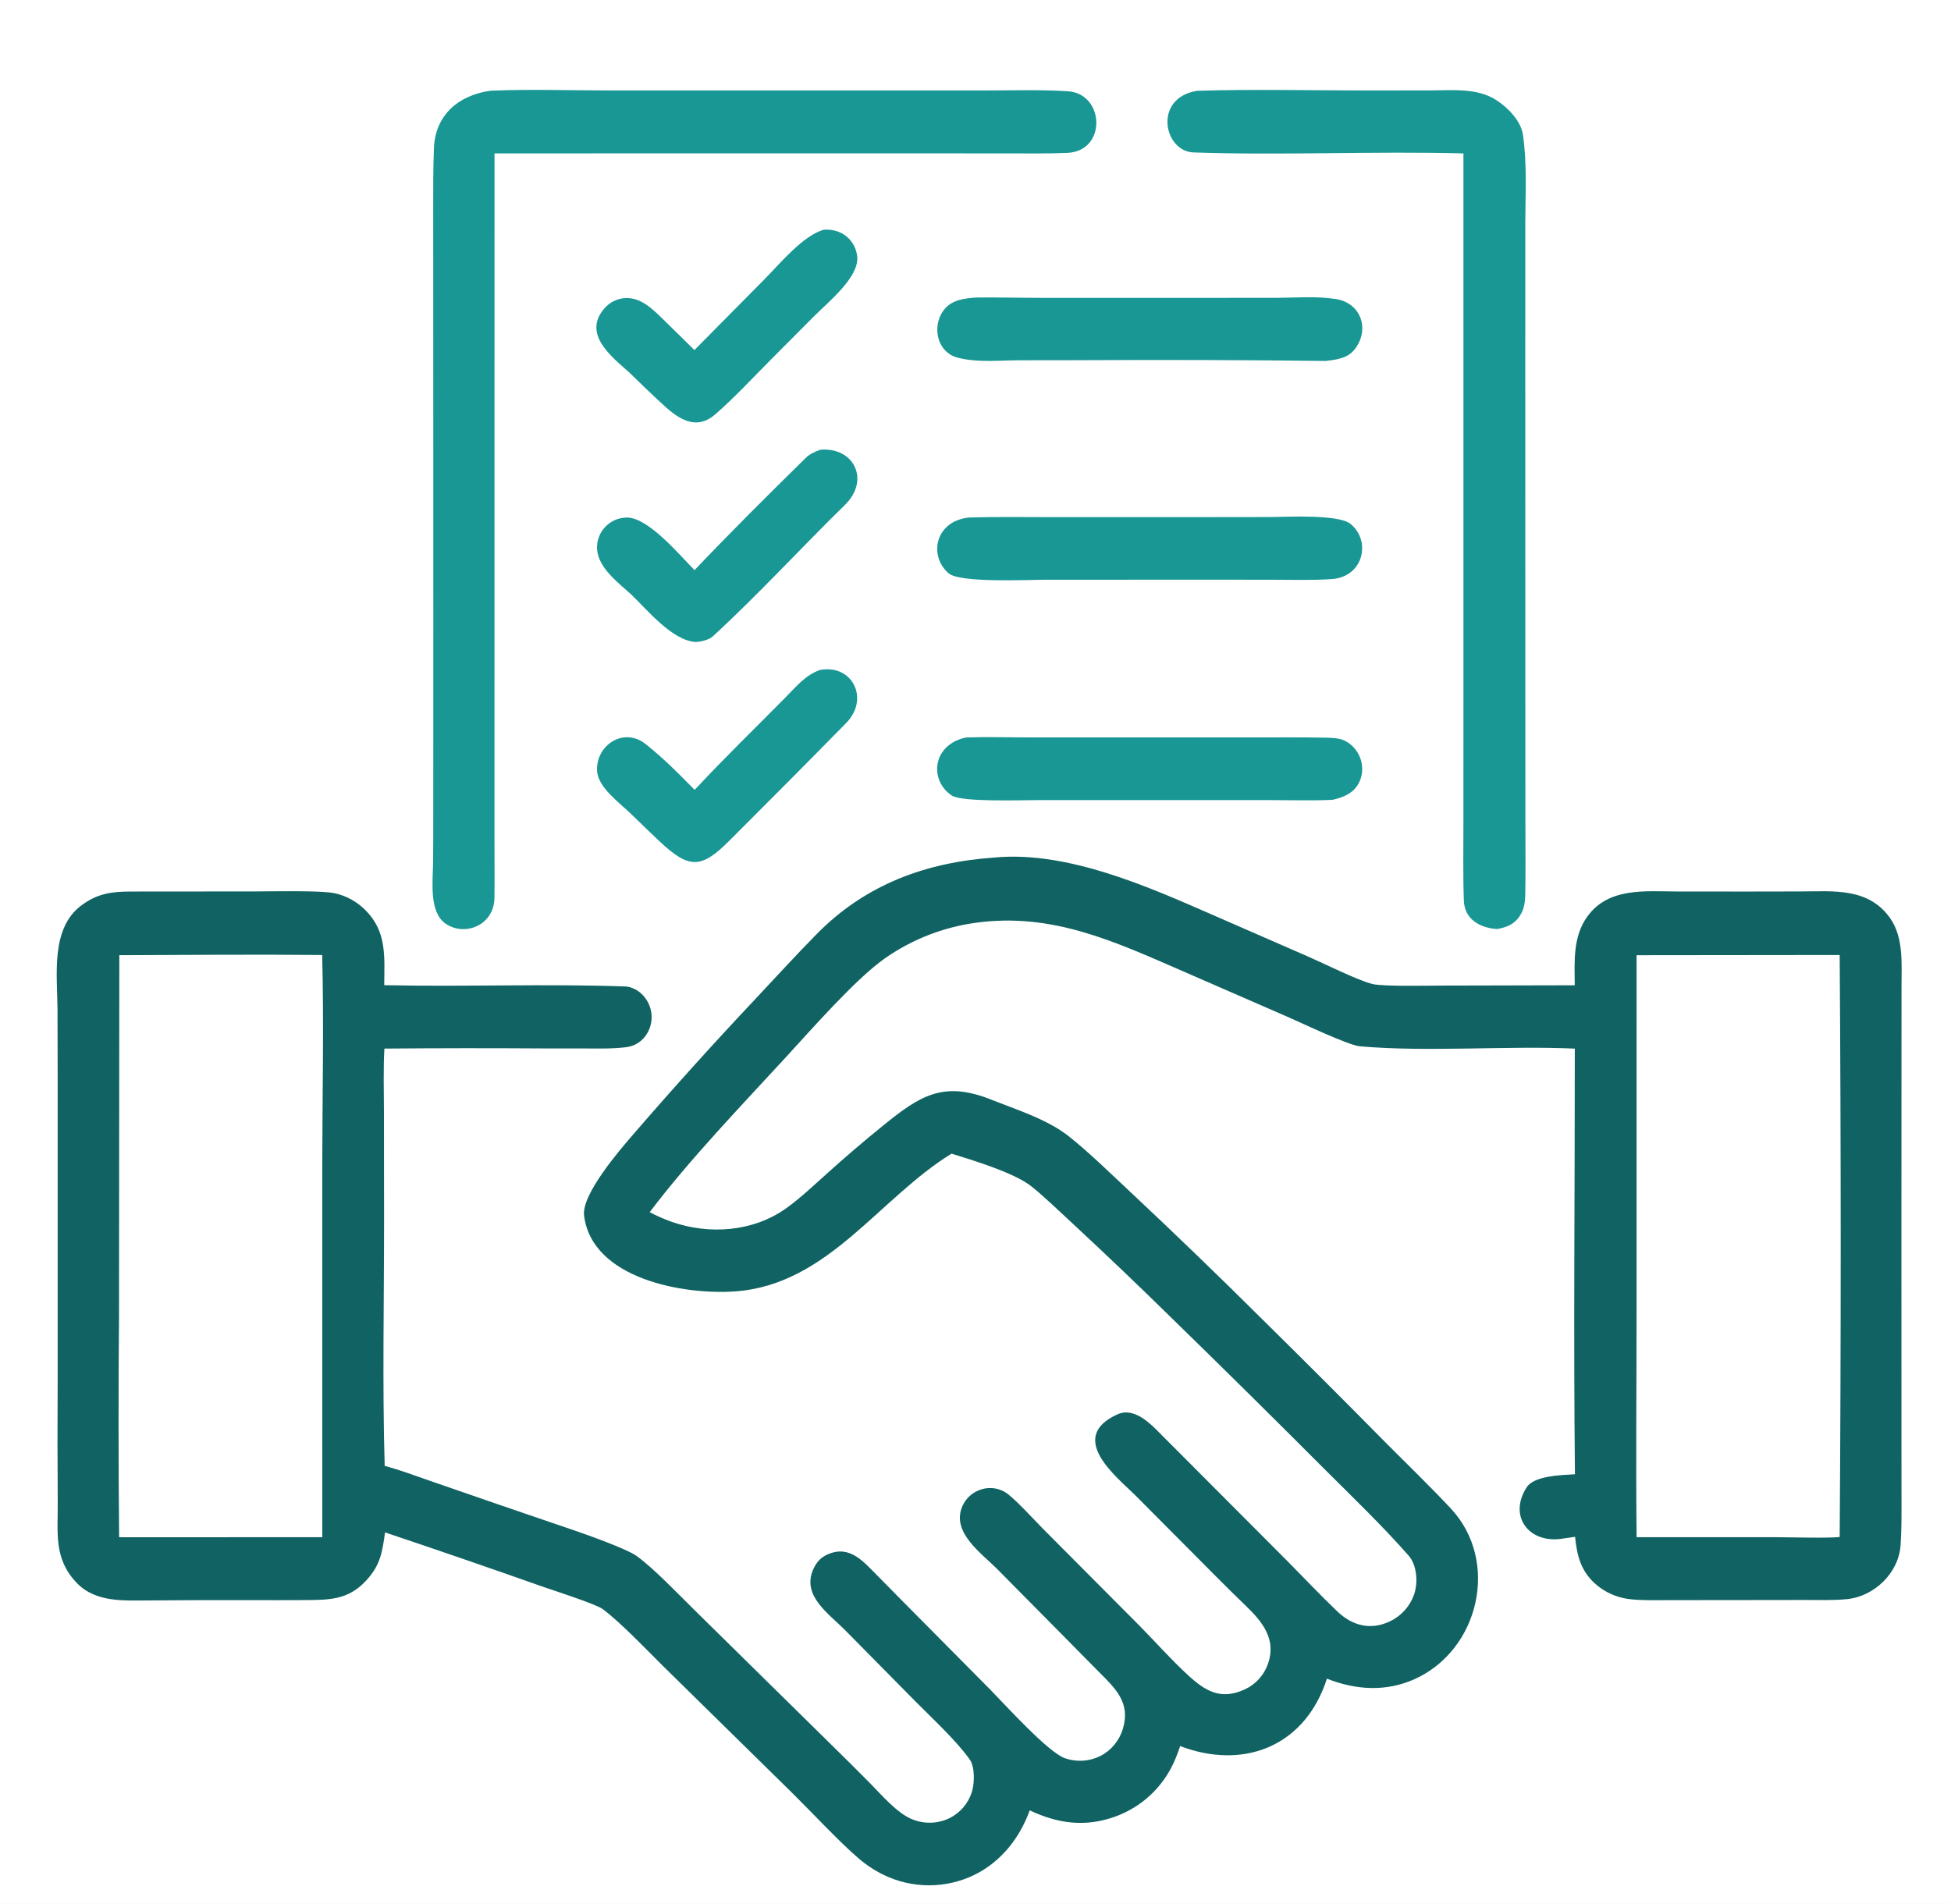
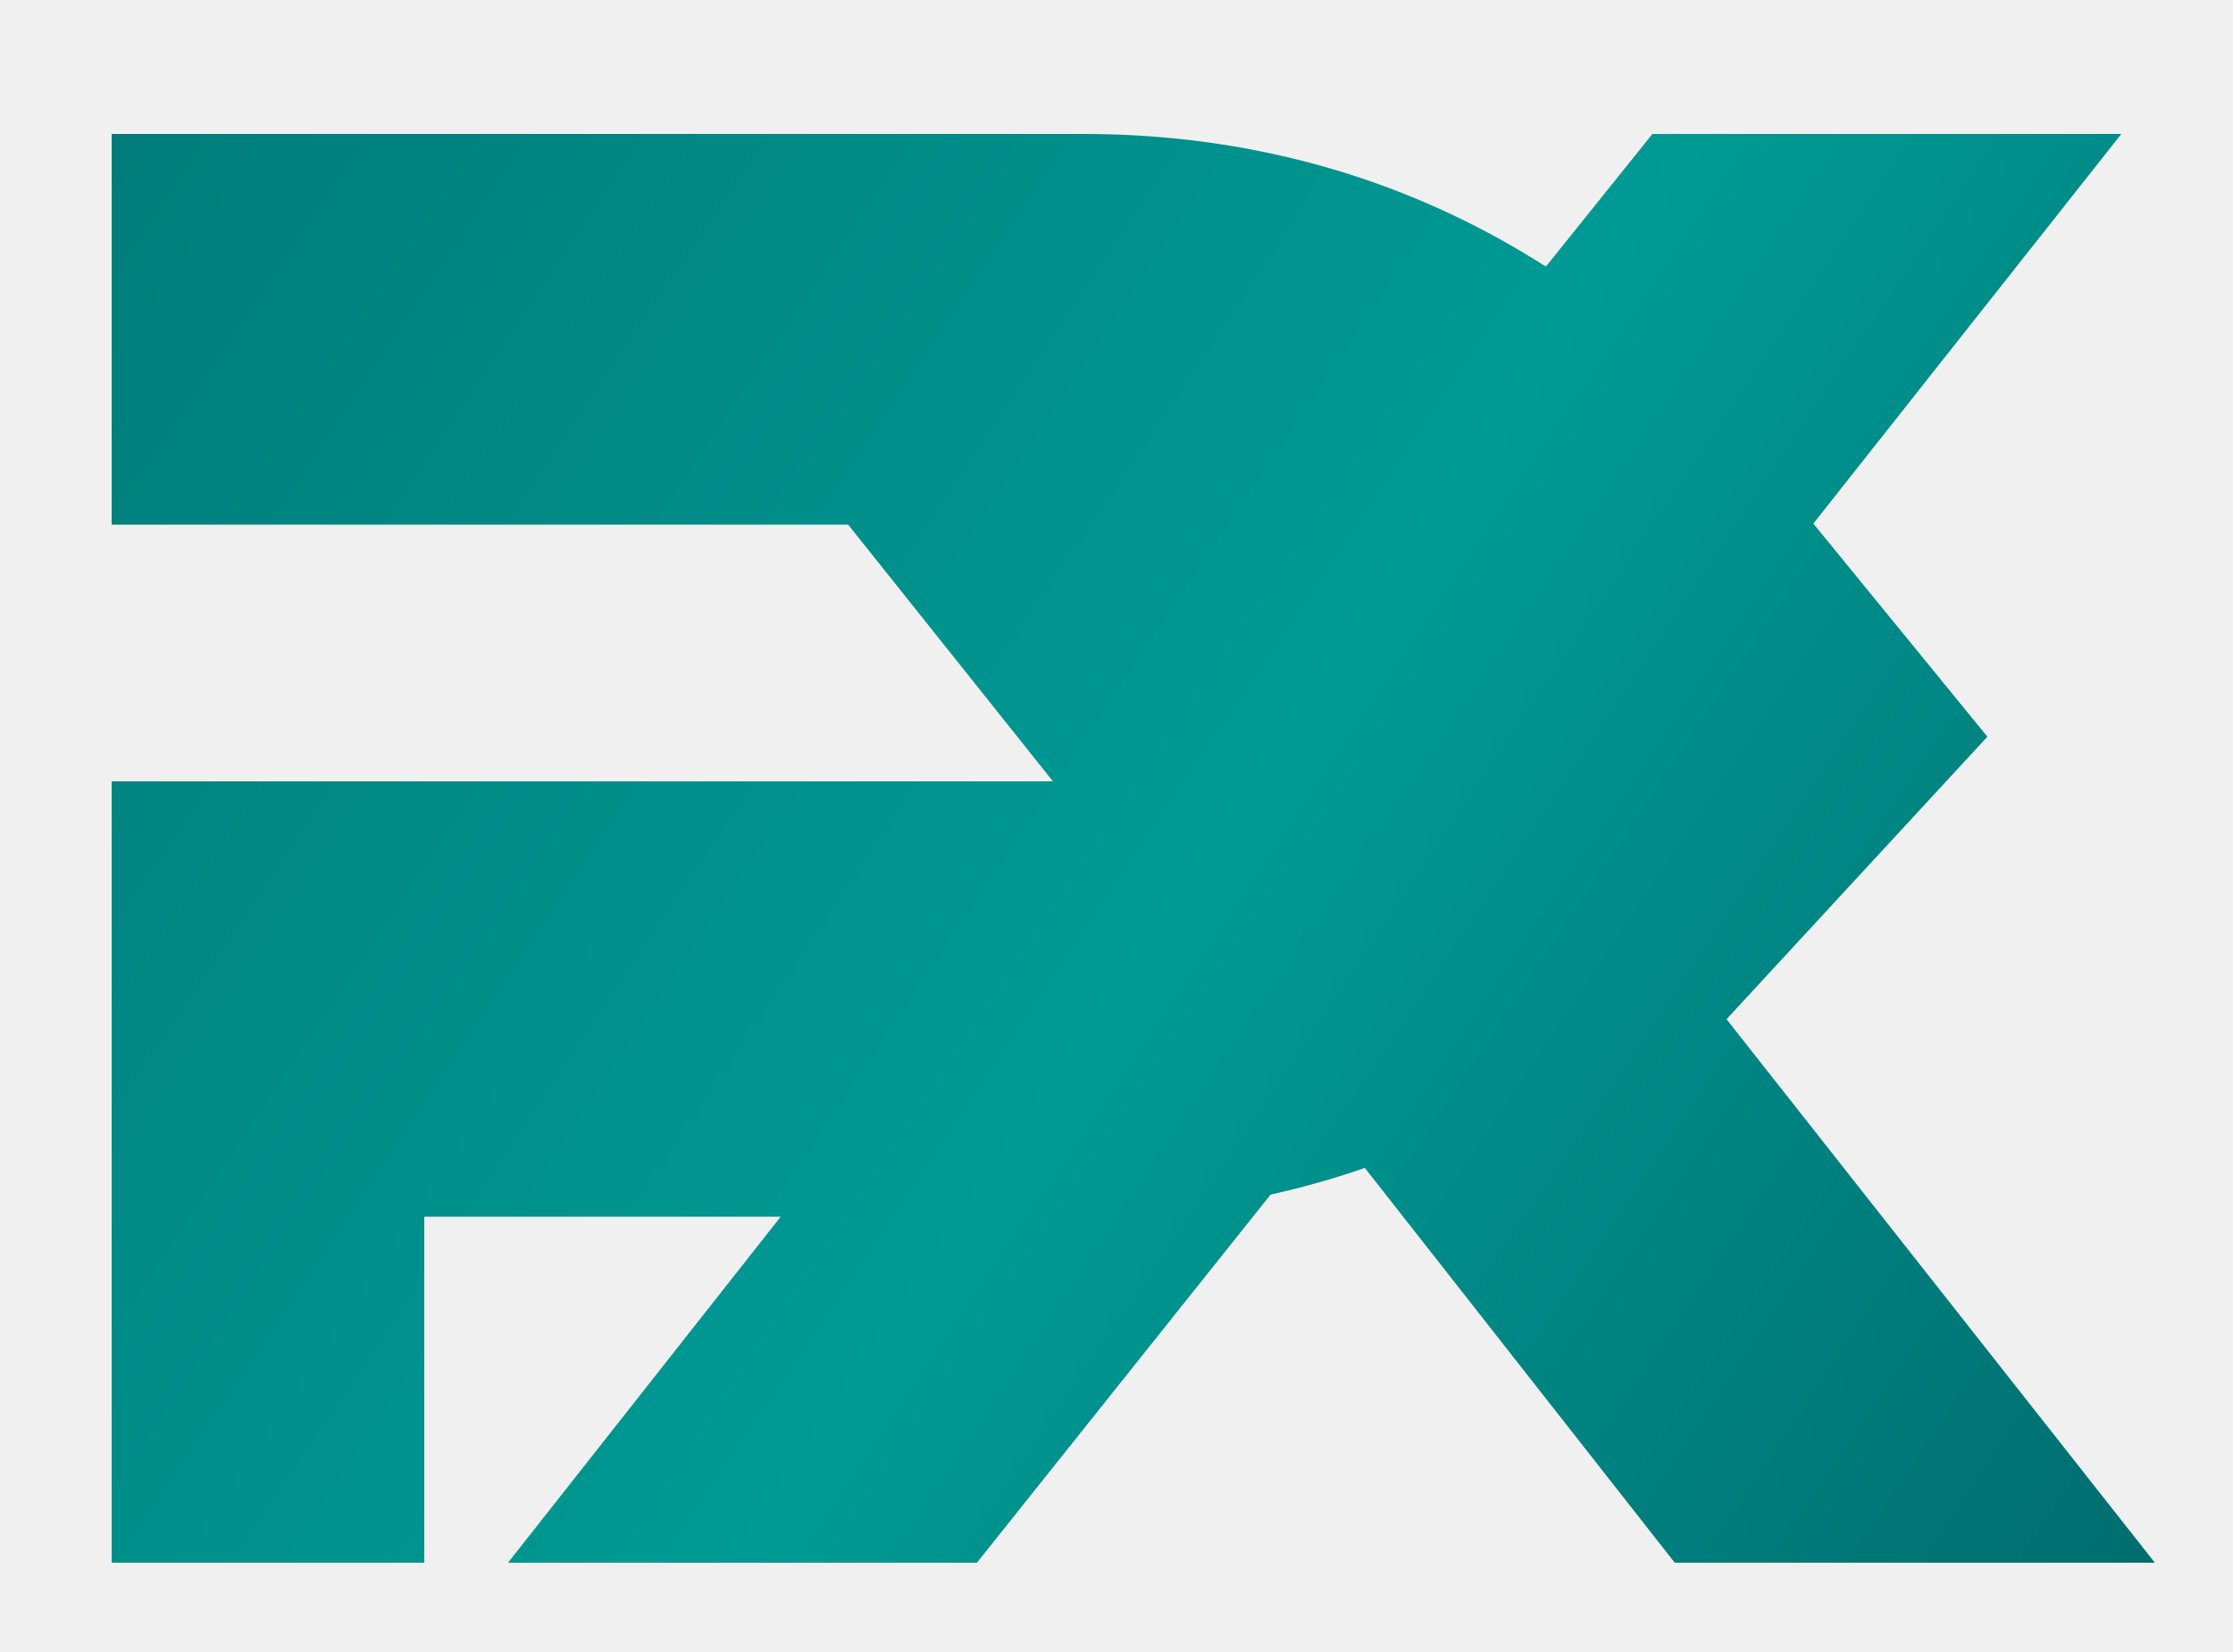
- <svg xmlns="http://www.w3.org/2000/svg" width="747" height="729" viewBox="0 0 747 729">
-   <path fill="white" d="M0 0L747 0L747 729L0 729L0 0Z" />
-   <path fill="#106362" d="M380.694 328.372C408.699 325.677 439.953 339.666 464.923 350.6L500.835 366.279C506.885 368.914 519.981 375.462 525.459 376.789C529.596 377.791 546.311 377.409 551.581 377.398L602.943 377.278C602.861 368.211 602.167 358.673 607.778 350.929C615.873 339.754 629.781 341.311 641.966 341.359L668.084 341.385L689.873 341.347C702.272 341.259 715.446 339.97 723.623 351.48C728.898 358.904 728.054 368.849 728.054 377.553L728.045 398.412L728.022 468.528L728.031 549.314L728.048 574.402C728.05 580.263 728.113 585.861 727.691 591.754C726.934 602.336 717.657 611.263 707.223 612.332C702.075 612.86 696.327 612.657 691.097 612.663L664.719 612.697L639.656 612.72C634.888 612.719 627.595 612.929 623.095 612.215C618.867 611.579 614.888 609.82 611.573 607.122C605.411 602.06 603.814 596.025 603.065 588.471C601.197 588.765 599.326 589.036 597.452 589.283C585.318 590.775 577.459 580.592 584.512 569.544C587.377 565.057 597.751 564.83 603.014 564.515C602.43 510.588 602.988 455.541 602.963 401.531C577.373 400.356 546.507 402.929 520.643 400.641C516.287 400.256 498.683 391.856 493.423 389.553L453.183 372.018C427.041 360.654 402.995 349.277 373.574 353.349C361.158 355.05 349.321 359.662 339.028 366.81C327.846 374.591 311.047 393.774 301.248 404.443C283.961 423.264 264.083 443.889 248.757 464.153C251.416 465.557 254.17 466.773 256.999 467.793C271.461 472.917 288.295 471.703 300.899 462.743C306.505 458.757 311.667 453.799 316.814 449.2C323.716 442.986 330.776 436.951 337.989 431.101C352.24 419.541 361.116 413.743 379.52 421.062C389.266 424.938 401.161 428.646 409.427 435.265C417.319 441.586 424.867 449.03 432.272 455.932C449.51 472.073 466.505 488.472 483.251 505.123C499.197 520.836 515.029 536.663 530.745 552.605C539.031 560.924 547.387 568.974 555.462 577.599C574.343 597.763 566.395 631.852 541.596 642.979C530.605 647.911 519.088 647.137 508.036 642.785C507.818 643.51 507.578 644.229 507.316 644.94C498.333 669.313 475.447 677.583 451.852 668.604C451.25 670.477 450.216 673.182 449.402 674.953C445.025 684.546 436.977 691.979 427.065 695.58C415.539 699.745 405.122 698.327 394.262 693.221C390.386 703.853 383.328 712.87 373.048 717.932C362.04 723.27 349.187 723.244 338.201 717.86C334.76 716.161 331.55 714.032 328.646 711.524C321.757 705.686 310.17 693.293 303.244 686.472L253.563 637.656C247.384 631.506 237.493 621.167 230.811 616.175C228.15 614.188 211.814 608.974 207.403 607.425C187.469 600.381 167.477 593.5 147.43 586.783C146.35 594.505 145.605 599.458 140.035 605.394C133.104 612.78 125.86 612.617 116.325 612.706C109.627 612.769 102.778 612.716 96.023 612.715C83.171 612.683 70.319 612.721 57.467 612.827C47.835 612.864 36.785 613.756 29.473 606.211C20.363 596.81 22.23 586.757 22.099 574.86C21.996 559.807 21.986 544.754 22.071 529.701L22.078 415.372L22.02 386.2C21.884 373.033 19.452 355.552 31.003 346.816C37.06 342.234 42.369 341.427 49.773 341.381L97.697 341.344C103.98 341.323 123.039 340.907 128.195 342.038C132.685 343.035 136.788 345.317 140.003 348.606C148.173 356.819 147.193 366.426 147.113 377.24C177.659 377.925 208.923 376.631 239.492 377.736C241.45 377.807 243.701 378.896 245.197 380.162C247.677 382.287 249.212 385.309 249.465 388.564C249.89 394.601 245.927 400.22 239.809 400.975C234.555 401.623 229.692 401.5 224.411 401.475L207.881 401.46C187.647 401.327 167.413 401.347 147.18 401.519C146.729 408.864 146.99 418.178 147.007 425.688L147.056 466.19C147.07 497.034 146.375 530.727 147.291 561.315C152.873 562.775 159.026 565.087 164.537 566.993L190.55 575.986L220.537 586.237C225.058 587.804 239.944 593.099 243.605 595.706C250.141 600.36 259.754 610.463 265.802 616.415L318.761 668.536C323.569 673.251 328.343 678 333.083 682.783C337.587 687.35 343.539 694.424 349.466 696.717C353.983 698.5 359.037 698.332 363.425 696.253C367.586 694.238 370.728 690.593 372.107 686.181C373.183 682.751 373.262 676.542 371.338 673.798C366.343 666.676 356.635 657.688 350.456 651.448L323.356 623.992C317.264 617.903 307.265 611.146 311.157 601.459C312.327 598.548 313.974 596.474 316.9 595.192C325.6 591.381 330.832 598.284 336.319 603.722C339.001 606.393 341.366 608.841 343.884 611.397L379.338 647.174C384.914 652.857 401.339 671.028 407.726 673.244C412.149 674.8 417.012 674.511 421.22 672.443C425.415 670.313 428.553 666.558 429.905 662.052C432.978 652.01 427.086 646.545 420.716 640.164C416.133 635.574 411.546 630.867 406.982 626.246L381.582 600.587C375.518 594.57 364.605 586.906 368.244 577.3C369.371 574.32 371.677 571.937 374.619 570.714C377.922 569.282 381.711 569.519 384.81 571.352C388.087 573.266 396.202 582.239 399.397 585.448L436.172 622.393C442.46 628.77 448.285 635.405 454.897 641.478C461.475 647.519 467.44 651.115 476.508 646.935C480.754 645.018 484.014 641.426 485.512 637.015C488.765 627.688 483.324 620.96 476.988 614.877C473.284 611.322 469.617 607.695 465.998 604.054L434.563 572.454C427.589 565.548 408.284 550.463 427.835 541.581C434.918 538.363 441.778 546.516 446.081 550.821C448.058 552.8 450.482 555.228 452.661 557.395L492.697 597.546C499.163 604.06 505.402 610.713 512.047 617.05C517.763 622.5 524.781 624.399 532.217 620.815C536.521 618.765 539.831 615.087 541.417 610.593C543.007 605.942 542.541 599.328 539.317 595.648C529.335 584.254 517.551 572.98 506.86 562.276C487.004 542.38 467.007 522.624 446.871 503.01C435.081 491.451 423.132 480.056 411.028 468.826C407.043 465.133 398.421 456.881 394.333 453.849C387.565 448.829 372.563 444.323 364.331 441.746C336.354 458.982 317.067 491.826 281.651 494.481C262.037 495.951 226.702 489.816 223.63 465.481C222.607 457.38 237.17 440.451 242.652 434.15C257.783 416.633 273.289 399.443 289.161 382.594C296.936 374.298 304.647 365.867 312.612 357.754C331.355 338.66 354.522 330.187 380.694 328.372Z" />
-   <path fill="white" d="M45.688 365.762C71.471 365.673 97.597 365.419 123.363 365.688C124.029 392.204 123.429 419.935 123.387 446.559L123.392 588.625L45.608 588.627C45.34 560.256 45.327 531.884 45.569 503.513L45.688 365.762Z" />
-   <path fill="white" d="M626.61 365.766L704.378 365.683C704.905 439.969 704.905 514.258 704.379 588.543C699.68 589.053 685.167 588.622 679.774 588.618L626.619 588.625C626.324 559.7 626.607 530.266 626.605 501.305L626.61 365.766Z" />
-   <path fill="#199794" d="M187.688 34.757C188.026 34.739 188.363 34.723 188.701 34.708C202.679 34.104 219.075 34.635 233.306 34.639L319.192 34.643L377.461 34.634C387.694 34.63 398.643 34.292 408.844 34.942C422.994 35.843 423.916 57.931 408.554 58.552C400.926 58.86 393.308 58.747 385.651 58.742L341.785 58.72L189.346 58.739L189.332 146.785L189.325 279.966L189.325 322.785C189.326 329.784 189.411 336.824 189.317 343.82C189.237 349.788 185.43 354.557 179.442 355.609C176.34 356.152 173.149 355.452 170.56 353.659C164.172 349.151 165.754 337.352 165.82 330.239C165.878 323.918 165.902 317.597 165.892 311.276L165.912 237.736L165.889 118.474L165.867 80.339C165.863 72.417 165.835 64.673 166.142 56.753C166.635 44.059 175.522 36.472 187.688 34.757Z" />
-   <path fill="#199794" d="M458.371 34.768C479.43 34.093 503.191 34.645 524.445 34.649L547.848 34.613C556.259 34.593 565.452 33.618 572.764 38.24C577.221 41.057 582.329 46.243 583.111 51.611C584.739 62.787 584.026 74.337 584.001 85.599L583.997 143.043L584.024 275.408L584.052 317.916C584.061 325.957 584.149 334.039 584.002 342.074C583.943 345.316 583.675 348.145 581.784 350.904C579.626 354.053 576.8 355.074 573.233 355.751C566.772 355.331 560.743 352.134 560.483 344.887C560.132 335.074 560.309 325.144 560.314 315.315L560.331 254.945L560.323 58.743C525.874 57.828 491.373 59.547 456.961 58.371C445.571 57.982 441.374 37.478 458.371 34.768Z" />
-   <path fill="#199794" d="M369.882 282.384C377.447 282.125 385.437 282.354 393.054 282.362L435.964 282.371L481.596 282.365C489.939 282.364 498.309 282.305 506.65 282.448C508.981 282.488 512.441 282.502 514.555 283.471C520.84 286.353 523.5 294.224 520.037 300.255C517.928 303.892 514.202 305.355 510.241 306.258C502.949 306.643 493.797 306.374 486.292 306.375L442.195 306.373L397.258 306.369C391.734 306.372 368.235 307.206 364.408 304.624C355.67 298.728 356.923 285.164 369.882 282.384Z" />
-   <path fill="#199794" d="M371.092 198.159C381.15 197.855 391.751 198.029 401.874 198.028L454.509 198.03L486.304 197.989C492.483 197.957 512.457 196.83 517.089 200.61C525.067 207.121 522.099 220.831 510.006 221.733C502.582 222.271 492.601 221.979 484.993 221.979L441.591 221.976L399.668 221.987C393.659 222.011 367.519 223.27 363.212 219.532C355.437 212.784 358.012 199.47 371.092 198.159Z" />
-   <path fill="#199794" d="M373.767 113.933C381.459 113.816 390.024 114.049 397.812 114.054L456.868 114.063L489.285 114.037C496.877 113.995 503.627 113.355 511.351 114.489C520.953 115.898 524.576 125.841 518.884 133.506C516.129 137.214 511.949 137.68 507.623 138.22C476.247 137.843 444.868 137.746 413.49 137.93C405.644 137.934 397.79 137.937 389.951 137.964C382.712 137.99 375.424 138.801 368.277 137.325C366.354 136.928 364.918 136.559 363.297 135.402C357.869 131.527 357.532 123.098 361.767 118.223C364.861 114.678 369.405 114.255 373.767 113.933Z" />
-   <path fill="#199794" d="M314.144 172.202C327.029 171.165 333.199 183.842 323.544 193.294C306.533 209.947 290.333 227.707 272.798 243.784C271.454 245.016 268 245.856 266.165 245.82C257.308 245.131 247.947 233.69 241.733 227.681C236.724 223.138 229.189 217.542 228.622 210.494C228.375 207.322 229.469 204.193 231.637 201.865C233.804 199.507 236.863 198.168 240.067 198.176C248.21 198.203 259.899 212.183 265.925 218.317C279.66 203.835 294.291 189.328 308.539 175.302C310.006 173.858 312.216 172.855 314.144 172.202Z" />
-   <path fill="#199794" d="M314.009 256.508C314.536 256.435 315.065 256.376 315.595 256.329C326.885 255.395 332.692 267.976 323.984 276.851C309.08 292.042 294.115 307.083 279.051 322.122C268.381 332.775 263.713 332.688 252.489 322.128C249.009 318.86 245.327 315.268 241.862 311.906C237.316 307.426 228.87 301.57 228.603 295.044C228.204 285.258 238.837 278.277 247.186 284.905C254.107 290.4 259.893 296.262 265.978 302.453C277.228 290.334 289.105 278.858 300.717 267.092C304.892 262.862 308.296 258.554 314.009 256.508Z" />
-   <path fill="#199794" d="M315.398 87.958C318.567 87.755 321.704 88.526 324.18 90.586C326.59 92.602 328.058 95.524 328.239 98.661C328.642 106.326 317.176 115.65 311.992 120.793L295.069 137.786C288.095 144.805 281.219 152.266 273.809 158.701C266.891 164.711 260.445 160.858 254.819 155.818C249.926 151.433 245.435 146.941 240.757 142.461C234.119 136.544 222.936 127.924 231.372 118.124C233.45 115.686 236.459 114.235 239.661 114.127C245.724 113.965 250.273 118.753 254.284 122.65C258.17 126.427 262.022 130.24 265.88 134.045L292.806 106.834C298.735 100.836 307.403 90.239 315.398 87.958Z" />
+ <svg xmlns="http://www.w3.org/2000/svg" viewBox="48 104 400 296" role="img" aria-labelledby="logoTitle logoDesc">
+   <defs>
+     <linearGradient id="pxGradient" x1="62" y1="126" x2="450" y2="386" gradientUnits="userSpaceOnUse">
+       <stop offset="0" stop-color="#007c79" />
+       <stop offset="0.52" stop-color="#009a94" />
+       <stop offset="1" stop-color="#006a6d" />
+     </linearGradient>
+   </defs>
+   <g fill="url(#pxGradient)">
+     <path d="M68 128h174c49 0 91 21 122 59l40 49-48 52-47-57c-18-22-42-33-72-33H68V128Z" />
+     <path d="M68 244h169c31 0 55-11 74-34l47 57c-30 36-70 55-120 55H124v62H68V244Z" />
+     <path d="M344 128h84l-98 124 104 132h-86l-62-79-63 79h-84l104-132-67-84h86l25 31 57-71Z" />
+   </g>
</svg>
